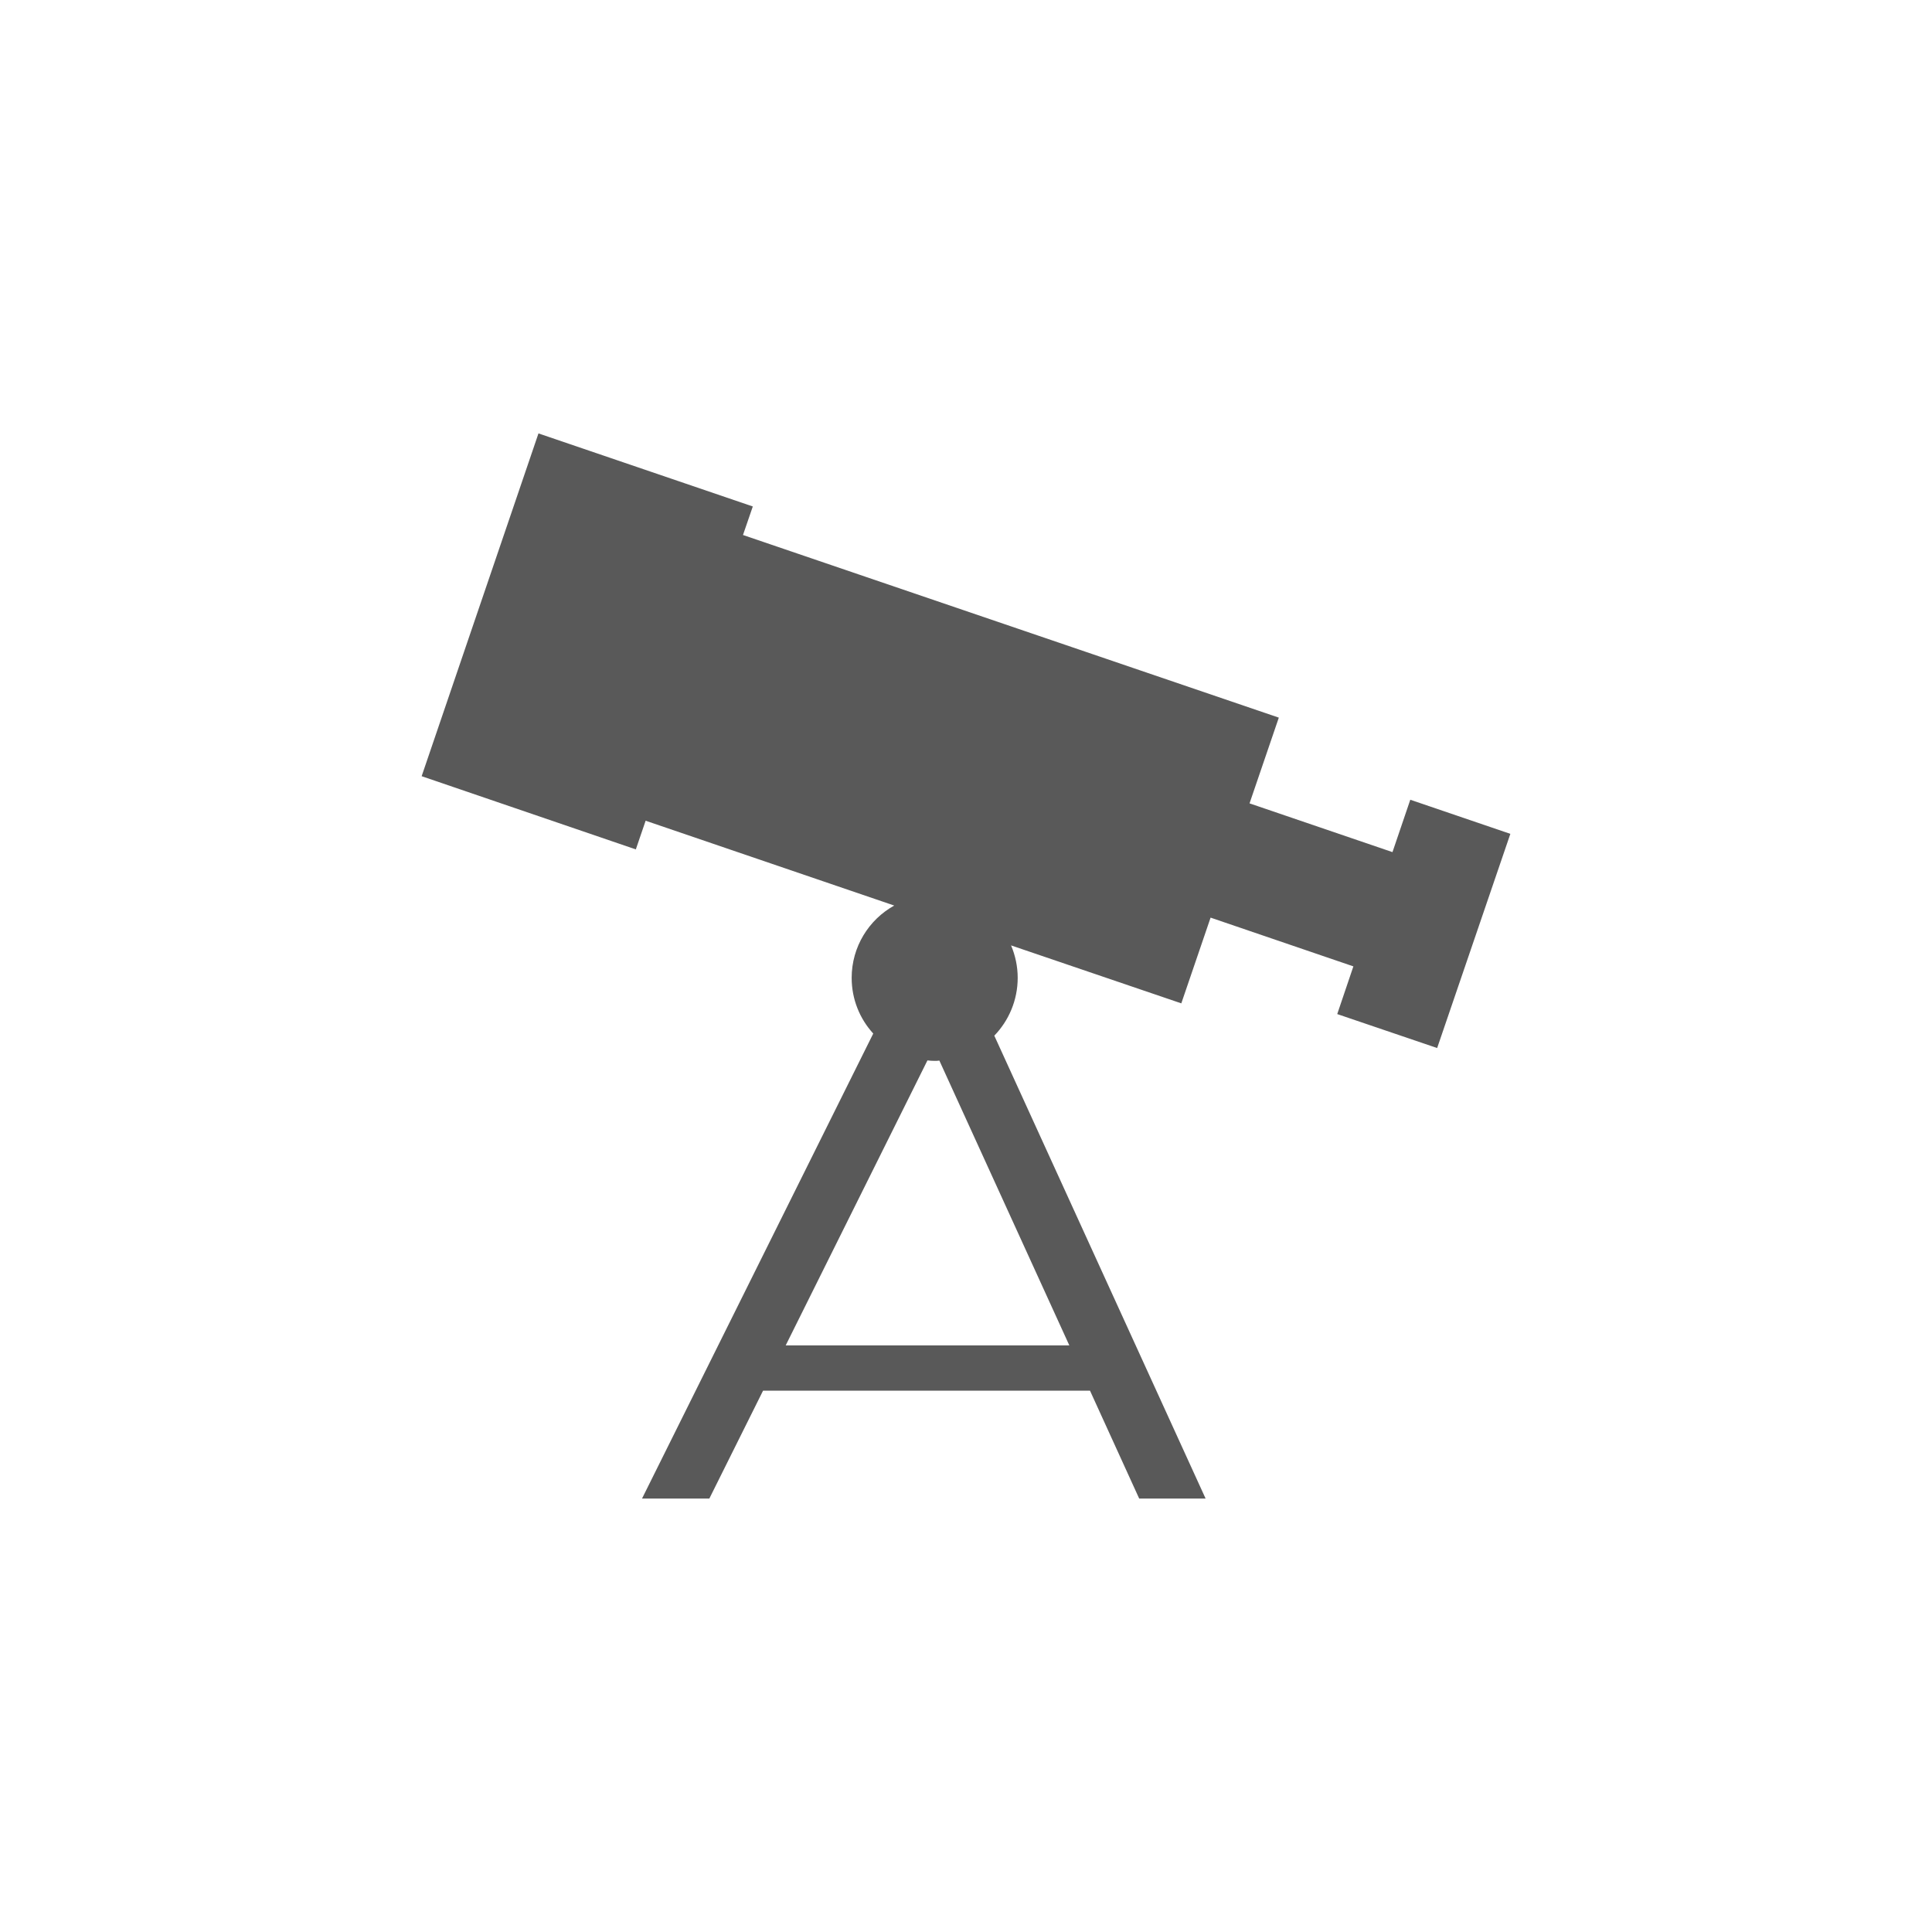
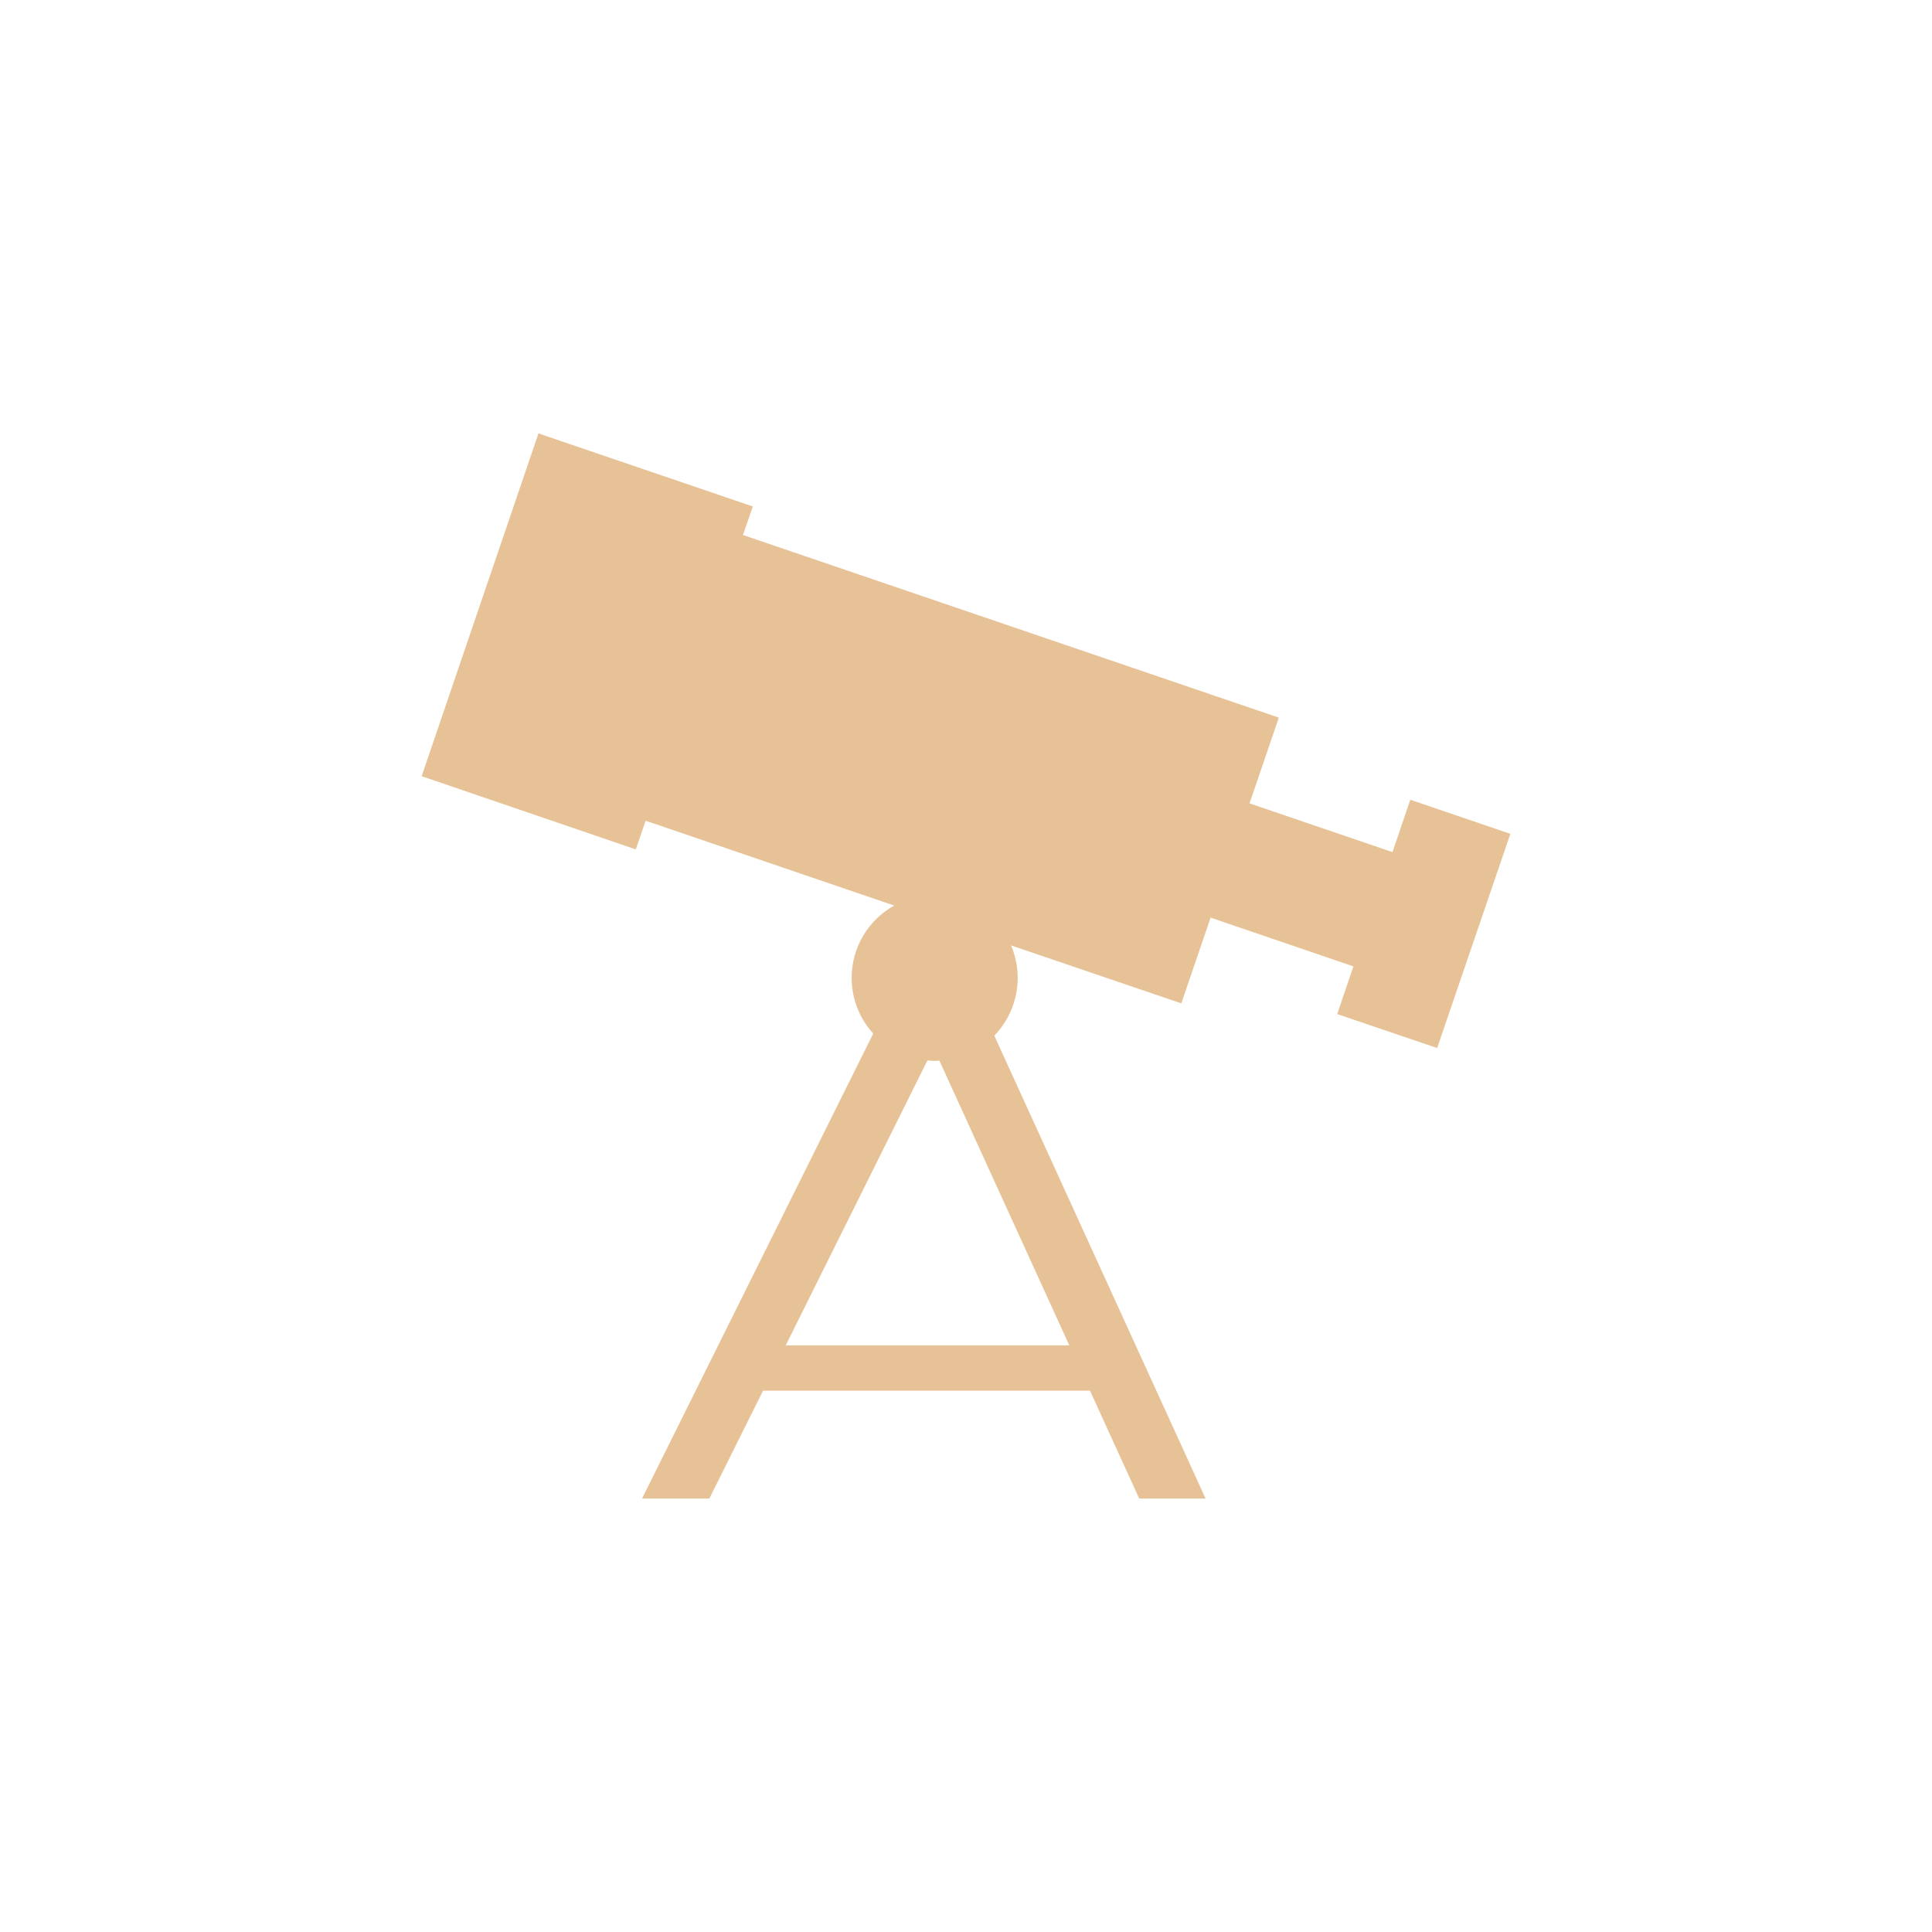
<svg xmlns="http://www.w3.org/2000/svg" version="1.1" id="astronomy" x="0px" y="0px" viewBox="0 0 128 128" style="enable-background:new 0 0 128 128;" xml:space="preserve">
  <g id="row3" style="display:none;">
-     <path id="icon:4_1_" style="display:inline;fill:#595959;" d="M65,66.075v-17.5h23.76v-16.17H65v-1.2c0-0.552-0.448-1-1-1l0,0   c-0.552,0-1,0.448-1,1v34.87c-16.22,0.52-29.25,13.88-29.25,30.22v1.5h60.5v-1.5C94.25,79.955,81.22,66.595,65,66.075z    M36.79,94.795c0.78-14.33,12.69-25.75,27.21-25.75s26.43,11.42,27.21,25.75H36.79z M75,78.565c0,1.853-2.099,3.355-4.688,3.355   s-4.688-1.502-4.688-3.355s2.099-3.355,4.688-3.355S75,76.712,75,78.565z M80.062,87.835c-2.175,0-3.938,1.091-3.938,2.438   s1.763,2.438,3.938,2.438S84,91.619,84,90.273S82.237,87.835,80.062,87.835z M46.088,83.718c-2.342,2.393-3.301,5.252-2.141,6.387   c1.159,1.135,3.998,0.115,6.34-2.278c2.342-2.393,3.301-5.252,2.141-6.387C51.269,80.305,48.43,81.325,46.088,83.718z" />
-     <path id="icon:3" style="display:inline;fill:#595959;" d="M92.822,60.619c4.853,9.06,0.858,33.784-32.783,33.784   c-25.114,0-35.669-30.472-35.922-31.461c0.414,0.736,13.96,24.412,37.061,24.412c27.057,0,27.632-19.146,23.665-26.62   c-3.967-7.486-11.66-12.982-23.711-10.13c-0.126,0.035-0.253,0.057-0.368,0.092c0.828-0.092,1.679-0.138,2.541-0.138   c9.739,0,17.674,5.841,17.938,13.12c1.368,5.968-2.231,14.316-13.212,16.926c-15.753,3.737-28.816-3.45-33.991-13.224   c-5.186-9.774-1.874-33.784,30.622-33.784c29.644,0,38.969,30.472,39.222,31.461c-0.425-0.736-14.236-24.424-38.211-24.424   c-27.057,0-27.632,19.146-23.665,26.631c3.128,5.91,8.578,9.855,16.65,9.855c-7.67-1.541-13.316-6.796-13.316-13.051   c-0.356-7.578,3.266-14.247,13.488-16.673C74.573,43.659,87.597,50.866,92.822,60.619z" />
-     <path id="icon:3_2_" style="fill:#595959;" d="M178,202.518c-0.418,1.116-0.797,2.231-1.165,3.337   c-0.886,2.61-1.793,5.3-3.187,7.74l-0.05,0.09c-4.851,7.262-10.698,11.367-18.417,12.911c-1.534,0.259-3.167,0.379-4.801,0.379   c-1.614,0-3.217-0.12-4.711-0.369c-6.952-1.604-11.315-4.324-14.672-9.115c-2.998-4.503-3.695-9.235-2.082-14.076   c0.538-1.614,1.554-3.138,2.54-4.612l0.12-0.149c3.586-4.104,8.048-5.081,12.251-2.68l0.169,0.1l0.139,0.139   c0.608,0.608,1.853,1.863,1.853,3.427c0,0.418-0.06,0.837-0.139,1.255c0.209,0.04,0.398,0.06,0.558,0.06   c0.12-0.01,0.428-0.13,1.136-0.817c0.359-0.727,0.677-1.405,0.677-1.943c0-1.365,0-2.112-0.398-3.307   c-0.349-1.056-1.076-2.231-1.902-3.088c-1.295-0.867-2.53-1.674-4.124-2.072c-1.663-0.408-3.835-0.428-5.618-0.428   c-2.072,0.438-3.755,1.285-5.926,2.58c-1.733,1.315-3.476,3.058-4.791,4.792c-1.295,2.182-2.211,4.911-3.088,7.551   c-1.863,11.187,4.223,24.427,22.042,28.88L143.686,236c-13.765-3.437-27.222-15.042-24.244-32.396l0.06-0.209   c0.946-2.869,1.932-5.828,3.436-8.328l0.09-0.129c1.494-1.992,3.496-3.995,5.488-5.489l0.13-0.09c2.47-1.484,4.512-2.5,7.082-3.018   l0.289-0.03c1.982,0,4.442,0,6.504,0.518c2.142,0.538,3.695,1.574,5.189,2.57l0.229,0.189c1.185,1.185,2.201,2.819,2.719,4.363   c0.548,1.644,0.548,2.789,0.548,4.244c0,1.295-0.588,2.471-1.106,3.497l-0.1,0.219l-0.179,0.169   c-0.598,0.608-1.853,1.863-3.416,1.863c-0.428,0-0.867-0.06-1.295-0.149c-0.04,0.209-0.06,0.398-0.06,0.558   c0,0.12,0.12,0.428,0.807,1.136c0.727,0.369,1.404,0.677,1.942,0.677c1.365,0,2.122,0,3.307-0.389   c1.056-0.359,2.231-1.076,3.088-1.903c0.867-1.305,1.673-2.54,2.072-4.134c0.418-1.654,0.428-3.835,0.428-5.618   c-0.438-2.072-1.285-3.756-2.58-5.927c-1.315-1.733-3.048-3.477-4.791-4.782c-2.171-1.295-4.781-2.172-7.55-3.098   c-11.186-1.863-24.423,4.224-28.875,22.046L110,201.631c3.436-13.757,15.03-27.216,32.391-24.247l0.219,0.06   c2.859,0.956,5.817,1.943,8.317,3.437l0.129,0.09c1.992,1.494,3.994,3.497,5.498,5.489l0.08,0.13   c1.484,2.471,2.5,4.513,3.018,7.083l0.03,0.299c0,1.972,0,4.433-0.518,6.495c-0.538,2.142-1.574,3.696-2.57,5.19l-0.179,0.229   c-1.195,1.195-2.829,2.212-4.363,2.72c-1.644,0.548-2.799,0.548-4.253,0.548c-1.295,0-2.46-0.578-3.496-1.096l-0.219-0.11   l-0.169-0.169c-0.608-0.608-1.853-1.853-1.853-3.427c0-0.428,0.06-0.867,0.149-1.295c-0.199-0.04-0.378-0.06-0.528-0.06   c-0.12,0.01-0.428,0.13-1.155,0.837c-1.544,2.849-0.827,5.708,2.072,8.288c1.285,0.857,2.6,1.723,3.805,2.132   c3.984,1.325,7.729,0.757,11.445-1.723c4.163-2.909,6.454-6.615,7.869-12.781c0.428-2.56,0.428-5.738-0.01-8.388   c-1.375-6.834-5.06-12.074-11.594-16.447c-2.171-1.235-4.602-2.052-7.162-2.919c-1.136-0.379-2.281-0.767-3.426-1.205l1.046-2.789   c1.116,0.418,2.231,0.787,3.337,1.166c2.6,0.877,5.299,1.783,7.739,3.178l0.08,0.06c7.271,4.842,11.375,10.689,12.919,18.42   c0.508,3.048,0.508,6.505,0.01,9.504c-1.604,6.963-4.323,11.317-9.114,14.674c-4.512,3.009-9.233,3.696-14.084,2.082   c-1.604-0.538-3.128-1.554-4.602-2.53l-0.149-0.12c-4.104-3.586-5.08-8.059-2.679-12.253l0.1-0.179l0.139-0.139   c0.608-0.598,1.853-1.853,3.417-1.853c0.418,0,0.837,0.06,1.255,0.139c0.04-0.189,0.06-0.359,0.06-0.508   c0-0.13-0.129-0.438-0.837-1.166c-2.849-1.534-5.707-0.827-8.277,2.072c-0.857,1.285-1.733,2.61-2.132,3.815   c-1.325,3.975-0.767,7.72,1.713,11.446c2.908,4.154,6.624,6.445,12.779,7.87c2.57,0.428,5.737,0.428,8.397-0.02   c6.823-1.365,12.072-5.051,16.435-11.586c1.235-2.182,2.052-4.602,2.918-7.173c0.388-1.136,0.777-2.281,1.205-3.427L178,202.518z" />
-     <path id="icon:2" style="display:inline;fill:#595959;" d="M64,97.167c-18.472,0-33.5-14.879-33.5-33.167S45.528,30.833,64,30.833   S97.5,45.712,97.5,64S82.472,97.167,64,97.167z M64,33.833c-16.818,0-30.5,13.533-30.5,30.167S47.182,94.167,64,94.167   S94.5,80.634,94.5,64S80.818,33.833,64,33.833z M59,79c0,2.761-2.239,5-5,5s-5-2.239-5-5s2.239-5,5-5S59,76.239,59,79z M44,50   c-2.761,0-5,2.239-5,5s2.239,5,5,5s5-2.239,5-5S46.761,50,44,50z M65,40c-2.761,0-5,2.239-5,5s2.239,5,5,5c2.761,0,5-2.239,5-5   S67.761,40,65,40z M62,57c-2.761,0-5,2.239-5,5c0,2.761,2.239,5,5,5c2.761,0,5-2.239,5-5C67,59.239,64.761,57,62,57z M71,72.5   c-4.142,0-7.5,3.358-7.5,7.5s3.358,7.5,7.5,7.5s7.5-3.358,7.5-7.5S75.142,72.5,71,72.5z M78.75,65c-1.381,0-2.5,1.119-2.5,2.5   s1.119,2.5,2.5,2.5s2.5-1.119,2.5-2.5S80.131,65,78.75,65z" />
-     <path id="icon:1" style="display:inline;fill:#595959;" d="M47.056,33.5c-7.659,0-13.894,6.236-13.894,13.894   s6.236,13.894,13.894,13.894S60.95,55.053,60.95,47.394S54.714,33.5,47.056,33.5z M35.194,47.394   c0-6.541,5.321-11.861,11.861-11.861v23.722C40.515,59.256,35.194,53.935,35.194,47.394z M47.056,94.5   c-7.661,0-13.894-6.233-13.894-13.894s6.233-13.894,13.894-13.894S60.95,72.944,60.95,80.606S54.717,94.5,47.056,94.5z    M47.056,68.744c-6.54,0-11.861,5.321-11.861,11.861c0,6.54,5.321,11.861,11.861,11.861s11.861-5.321,11.861-11.861   C58.917,74.065,53.596,68.744,47.056,68.744z M80.944,66.711c-7.659,0-13.894,6.236-13.894,13.894S73.286,94.5,80.944,94.5   s13.894-6.236,13.894-13.894S88.603,66.711,80.944,66.711z M80.944,92.467V68.744c6.541,0,11.861,5.321,11.861,11.861   C92.806,87.146,87.485,92.467,80.944,92.467z M67.05,47.394c0-7.674,6.221-13.894,13.894-13.894s13.894,6.221,13.894,13.894   s-6.221,13.894-13.894,13.894S67.05,55.068,67.05,47.394z" />
+     <path id="icon:4_1_" style="display:inline;fill:#e7c296;" d="M65,66.075v-17.5h23.76v-16.17H65v-1.2c0-0.552-0.448-1-1-1l0,0   c-0.552,0-1,0.448-1,1v34.87c-16.22,0.52-29.25,13.88-29.25,30.22v1.5h60.5v-1.5C94.25,79.955,81.22,66.595,65,66.075z    M36.79,94.795c0.78-14.33,12.69-25.75,27.21-25.75s26.43,11.42,27.21,25.75H36.79z M75,78.565c0,1.853-2.099,3.355-4.688,3.355   s-4.688-1.502-4.688-3.355s2.099-3.355,4.688-3.355S75,76.712,75,78.565z M80.062,87.835c-2.175,0-3.938,1.091-3.938,2.438   s1.763,2.438,3.938,2.438S84,91.619,84,90.273S82.237,87.835,80.062,87.835z M46.088,83.718c-2.342,2.393-3.301,5.252-2.141,6.387   c1.159,1.135,3.998,0.115,6.34-2.278c2.342-2.393,3.301-5.252,2.141-6.387C51.269,80.305,48.43,81.325,46.088,83.718z" />
+     <path id="icon:3" style="display:inline;fill:#e7c296;" d="M92.822,60.619c4.853,9.06,0.858,33.784-32.783,33.784   c-25.114,0-35.669-30.472-35.922-31.461c0.414,0.736,13.96,24.412,37.061,24.412c27.057,0,27.632-19.146,23.665-26.62   c-3.967-7.486-11.66-12.982-23.711-10.13c-0.126,0.035-0.253,0.057-0.368,0.092c0.828-0.092,1.679-0.138,2.541-0.138   c9.739,0,17.674,5.841,17.938,13.12c1.368,5.968-2.231,14.316-13.212,16.926c-15.753,3.737-28.816-3.45-33.991-13.224   c-5.186-9.774-1.874-33.784,30.622-33.784c29.644,0,38.969,30.472,39.222,31.461c-0.425-0.736-14.236-24.424-38.211-24.424   c-27.057,0-27.632,19.146-23.665,26.631c3.128,5.91,8.578,9.855,16.65,9.855c-7.67-1.541-13.316-6.796-13.316-13.051   c-0.356-7.578,3.266-14.247,13.488-16.673C74.573,43.659,87.597,50.866,92.822,60.619z" />
+     <path id="icon:3_2_" style="fill:#e7c296;" d="M178,202.518c-0.418,1.116-0.797,2.231-1.165,3.337   c-0.886,2.61-1.793,5.3-3.187,7.74l-0.05,0.09c-4.851,7.262-10.698,11.367-18.417,12.911c-1.534,0.259-3.167,0.379-4.801,0.379   c-1.614,0-3.217-0.12-4.711-0.369c-6.952-1.604-11.315-4.324-14.672-9.115c-2.998-4.503-3.695-9.235-2.082-14.076   c0.538-1.614,1.554-3.138,2.54-4.612l0.12-0.149c3.586-4.104,8.048-5.081,12.251-2.68l0.169,0.1l0.139,0.139   c0.608,0.608,1.853,1.863,1.853,3.427c0,0.418-0.06,0.837-0.139,1.255c0.209,0.04,0.398,0.06,0.558,0.06   c0.12-0.01,0.428-0.13,1.136-0.817c0.359-0.727,0.677-1.405,0.677-1.943c0-1.365,0-2.112-0.398-3.307   c-0.349-1.056-1.076-2.231-1.902-3.088c-1.295-0.867-2.53-1.674-4.124-2.072c-1.663-0.408-3.835-0.428-5.618-0.428   c-2.072,0.438-3.755,1.285-5.926,2.58c-1.733,1.315-3.476,3.058-4.791,4.792c-1.295,2.182-2.211,4.911-3.088,7.551   c-1.863,11.187,4.223,24.427,22.042,28.88L143.686,236c-13.765-3.437-27.222-15.042-24.244-32.396l0.06-0.209   c0.946-2.869,1.932-5.828,3.436-8.328l0.09-0.129c1.494-1.992,3.496-3.995,5.488-5.489l0.13-0.09c2.47-1.484,4.512-2.5,7.082-3.018   l0.289-0.03c1.982,0,4.442,0,6.504,0.518c2.142,0.538,3.695,1.574,5.189,2.57l0.229,0.189c1.185,1.185,2.201,2.819,2.719,4.363   c0.548,1.644,0.548,2.789,0.548,4.244c0,1.295-0.588,2.471-1.106,3.497l-0.1,0.219l-0.179,0.169   c-0.598,0.608-1.853,1.863-3.416,1.863c-0.428,0-0.867-0.06-1.295-0.149c-0.04,0.209-0.06,0.398-0.06,0.558   c0,0.12,0.12,0.428,0.807,1.136c0.727,0.369,1.404,0.677,1.942,0.677c1.365,0,2.122,0,3.307-0.389   c1.056-0.359,2.231-1.076,3.088-1.903c0.867-1.305,1.673-2.54,2.072-4.134c0.418-1.654,0.428-3.835,0.428-5.618   c-0.438-2.072-1.285-3.756-2.58-5.927c-1.315-1.733-3.048-3.477-4.791-4.782c-2.171-1.295-4.781-2.172-7.55-3.098   c-11.186-1.863-24.423,4.224-28.875,22.046L110,201.631c3.436-13.757,15.03-27.216,32.391-24.247l0.219,0.06   c2.859,0.956,5.817,1.943,8.317,3.437l0.129,0.09c1.992,1.494,3.994,3.497,5.498,5.489l0.08,0.13   c1.484,2.471,2.5,4.513,3.018,7.083l0.03,0.299c0,1.972,0,4.433-0.518,6.495c-0.538,2.142-1.574,3.696-2.57,5.19l-0.179,0.229   c-1.195,1.195-2.829,2.212-4.363,2.72c-1.644,0.548-2.799,0.548-4.253,0.548c-1.295,0-2.46-0.578-3.496-1.096l-0.219-0.11   l-0.169-0.169c-0.608-0.608-1.853-1.853-1.853-3.427c0-0.428,0.06-0.867,0.149-1.295c-0.199-0.04-0.378-0.06-0.528-0.06   c-0.12,0.01-0.428,0.13-1.155,0.837c-1.544,2.849-0.827,5.708,2.072,8.288c1.285,0.857,2.6,1.723,3.805,2.132   c3.984,1.325,7.729,0.757,11.445-1.723c4.163-2.909,6.454-6.615,7.869-12.781c0.428-2.56,0.428-5.738-0.01-8.388   c-1.375-6.834-5.06-12.074-11.594-16.447c-2.171-1.235-4.602-2.052-7.162-2.919c-1.136-0.379-2.281-0.767-3.426-1.205l1.046-2.789   c1.116,0.418,2.231,0.787,3.337,1.166c2.6,0.877,5.299,1.783,7.739,3.178l0.08,0.06c7.271,4.842,11.375,10.689,12.919,18.42   c0.508,3.048,0.508,6.505,0.01,9.504c-1.604,6.963-4.323,11.317-9.114,14.674c-4.512,3.009-9.233,3.696-14.084,2.082   c-1.604-0.538-3.128-1.554-4.602-2.53l-0.149-0.12c-4.104-3.586-5.08-8.059-2.679-12.253l0.1-0.179l0.139-0.139   c0.608-0.598,1.853-1.853,3.417-1.853c0.418,0,0.837,0.06,1.255,0.139c0.04-0.189,0.06-0.359,0.06-0.508   c0-0.13-0.129-0.438-0.837-1.166c-2.849-1.534-5.707-0.827-8.277,2.072c-0.857,1.285-1.733,2.61-2.132,3.815   c-1.325,3.975-0.767,7.72,1.713,11.446c2.908,4.154,6.624,6.445,12.779,7.87c2.57,0.428,5.737,0.428,8.397-0.02   c6.823-1.365,12.072-5.051,16.435-11.586c1.235-2.182,2.052-4.602,2.918-7.173c0.388-1.136,0.777-2.281,1.205-3.427L178,202.518z" />
+     <path id="icon:2" style="display:inline;fill:#e7c296;" d="M64,97.167c-18.472,0-33.5-14.879-33.5-33.167S45.528,30.833,64,30.833   S97.5,45.712,97.5,64S82.472,97.167,64,97.167z M64,33.833c-16.818,0-30.5,13.533-30.5,30.167S47.182,94.167,64,94.167   S94.5,80.634,94.5,64S80.818,33.833,64,33.833z M59,79c0,2.761-2.239,5-5,5s-5-2.239-5-5s2.239-5,5-5S59,76.239,59,79z M44,50   c-2.761,0-5,2.239-5,5s2.239,5,5,5s5-2.239,5-5S46.761,50,44,50z M65,40c-2.761,0-5,2.239-5,5s2.239,5,5,5c2.761,0,5-2.239,5-5   S67.761,40,65,40z M62,57c-2.761,0-5,2.239-5,5c0,2.761,2.239,5,5,5c2.761,0,5-2.239,5-5C67,59.239,64.761,57,62,57z M71,72.5   c-4.142,0-7.5,3.358-7.5,7.5s3.358,7.5,7.5,7.5s7.5-3.358,7.5-7.5S75.142,72.5,71,72.5z M78.75,65c-1.381,0-2.5,1.119-2.5,2.5   s1.119,2.5,2.5,2.5s2.5-1.119,2.5-2.5S80.131,65,78.75,65z" />
+     <path id="icon:1" style="display:inline;fill:#e7c296;" d="M47.056,33.5c-7.659,0-13.894,6.236-13.894,13.894   s6.236,13.894,13.894,13.894S60.95,55.053,60.95,47.394S54.714,33.5,47.056,33.5z M35.194,47.394   c0-6.541,5.321-11.861,11.861-11.861v23.722C40.515,59.256,35.194,53.935,35.194,47.394z M47.056,94.5   c-7.661,0-13.894-6.233-13.894-13.894s6.233-13.894,13.894-13.894S60.95,72.944,60.95,80.606S54.717,94.5,47.056,94.5z    M47.056,68.744c-6.54,0-11.861,5.321-11.861,11.861c0,6.54,5.321,11.861,11.861,11.861s11.861-5.321,11.861-11.861   C58.917,74.065,53.596,68.744,47.056,68.744z M80.944,66.711c-7.659,0-13.894,6.236-13.894,13.894S73.286,94.5,80.944,94.5   s13.894-6.236,13.894-13.894S88.603,66.711,80.944,66.711z M80.944,92.467V68.744c6.541,0,11.861,5.321,11.861,11.861   C92.806,87.146,87.485,92.467,80.944,92.467z M67.05,47.394c0-7.674,6.221-13.894,13.894-13.894s13.894,6.221,13.894,13.894   s-6.221,13.894-13.894,13.894S67.05,55.068,67.05,47.394z" />
  </g>
  <g id="row2" style="display:none;">
-     <path id="icon:4_4_" style="display:inline;fill:#595959;" d="M65.72,53.845c-1.083,1.877-1.943,3.775-2.623,5.557   C68.694,51.873,78.676,42.645,94,42.645v3.164c-11.575,0-19.858,5.8-25.285,11.727C74.683,53.307,83.094,49.5,94,49.5v3.164   c-8.729,0-15.781,2.721-21.143,6.021c5.214-1.592,12.096-2.721,21.143-2.721v3.164c-17.894,0-26.644,4.524-30.627,7.804h13.104   l-13.126,9.955L68.365,93l-13.126-9.955L42.113,93l5.012-16.113L34,66.932h16.227l5.012-16.113l3.579,11.505   C61.727,52.252,70.181,35,94,35v3.164C81.182,38.164,71.667,43.436,65.72,53.845z" />
-     <path id="icon:3_5_" style="display:inline;fill:#595959;" d="M69.958,87.065c-5.45,2.03-10.84,3.7-15.9,4.95   c5.31,3.48,12.12,4.47,18.51,2.08c6.4-2.38,10.9-7.6,12.62-13.7C80.548,82.765,75.388,85.035,69.958,87.065z M36.808,60.955   l-0.42-7.05l-5.71,4.16l-7.05,0.42l4.16,5.7l0.41,7.05l5.71-4.15l7.05-0.42L36.808,60.955z M93.878,39.645l-0.42-7.05l-5.71,4.15   l-7.04,0.42l4.15,5.71l0.42,7.05l5.71-4.15l7.05-0.42L93.878,39.645z M104.178,60.695c-1.49-4.02-11.4-4.28-24.6-1.3   c-0.24-0.25-0.49-0.48-0.74-0.7c-5.51-4.97-13.54-6.76-20.97-3.99c-7.43,2.78-12.32,9.39-13.23,16.76   c-0.04,0.34-0.08,0.69-0.11,1.03c-11.92,6.39-19.22,13.07-17.72,17.09c2.13,5.7,21.18,3.85,42.54-4.13   C90.718,77.475,106.308,66.395,104.178,60.695z M36.968,83.045c-0.83-2.22,2.13-5.61,7.5-9.16c0,0.33,0.01,0.66,0.02,0.99   c0.09,2.11,0.51,4.24,1.29,6.33c0.41,1.11,0.92,2.17,1.5,3.16c0.15,0.27,0.31,0.53,0.48,0.8   C41.848,85.825,37.758,85.175,36.968,83.045z M85.458,71.075c-0.05-0.3-0.1-0.61-0.16-0.91c-0.21-1.13-0.52-2.26-0.94-3.37   c-0.78-2.09-1.86-3.97-3.18-5.62c-0.21-0.26-0.42-0.52-0.65-0.77c6.39-0.84,10.87-0.22,11.7,2.01   C93.018,64.535,90.358,67.715,85.458,71.075z" />
-     <path id="icon:2_2_" style="display:inline;fill:#595959;" d="M88.1,93.942l-0.325-7.553l-5.266-12.131h6.141v-1.809h-6.926   L71.598,49.11c0.812-1.348,1.271-2.931,1.271-4.613c0-4.044-2.651-7.472-6.313-8.63V25.5h-5.411v10.367   c-3.661,1.158-6.313,4.586-6.313,8.63c0,1.809,0.532,3.492,1.443,4.903L46.275,72.449h-7.223v1.809h6.439l-5.266,12.131   L39.9,93.942l-3.4,7.834l1.65,0.724l1.533-3.537l2.516-5.798l8.206-18.906h11.84v3.537c0,0.859,0.703,1.565,1.56,1.565h0.09   c0.857,0,1.56-0.706,1.56-1.565v-3.537h12.138l8.206,18.906l2.516,5.798l1.533,3.537l1.65-0.724L88.1,93.942z M63.851,40.878   c1.993,0,3.607,1.619,3.607,3.618c0,1.999-1.614,3.618-3.607,3.618c-1.993,0-3.607-1.619-3.607-3.618   C60.244,42.498,61.858,40.878,63.851,40.878z M65.456,72.449v-3.356c0-0.859-0.703-1.565-1.56-1.565h-0.09   c-0.857,0-1.56,0.706-1.56,1.565v3.356H51.199l8.594-19.811v-0.063c0.009,0.009,0.018,0.009,0.027,0.009l-0.027,0.054v9.951h8.116   V51.933l0.225,0.525l8.675,19.992H65.456z" />
-     <path id="icon:1_2_" style="display:inline;fill:#595959;" d="M93.355,44.732C86.329,31.065,69.61,25.479,55.754,32.016L51.534,24   L48.2,25.752l0.735,1.394C38.159,33.646,31.5,45.382,31.5,57.929c0,17.718,12.942,32.497,29.915,35.455v4.719h-7.338V104h25.997   v-5.897h-8.119v-4.427c3.617-0.414,7.121-1.385,10.474-2.873l0.857,1.639l3.334-1.743l-4.408-8.459   c6.16-3.523,10.719-9.118,12.904-15.9C97.443,59.144,96.821,51.467,93.355,44.732z M90.153,44.789l-5.265,2.675   c-2.016-3.532-4.691-6.547-7.808-8.939l4.71-2.402C85.151,38.252,88.043,41.172,90.153,44.789z M63.318,45.524l10.936-5.567   c3.268,2.261,6.056,5.237,8.11,8.788l-13.78,7.018L63.318,45.524z M72.614,69.788l-10.898,5.548   c-3.259-2.242-6.047-5.218-8.11-8.788l13.743-6.989L72.614,69.788z M66.059,57.044l-13.752,6.989   c-1.695-3.758-2.496-7.743-2.411-11.69l10.898-5.539L66.059,57.044z M47.07,53.785c0.122,3.9,1.017,7.818,2.722,11.529   l-5.303,2.694c-1.686-3.749-2.421-7.781-2.176-11.803L47.07,53.785z M42.746,52.805c0.188-0.989,0.443-1.988,0.763-2.967   c1.394-4.295,3.834-8.063,7.093-11.021c-1.969,3.674-3.137,7.668-3.447,11.746L42.746,52.805z M51.082,67.829   c2.025,3.542,4.691,6.565,7.808,8.949l-4.738,2.402c-3.353-2.119-6.254-5.03-8.364-8.647L51.082,67.829z M61.538,78.596   c3.494,2.119,7.422,3.523,11.557,4.098c-5.435,1.093-11.03,0.386-15.937-1.874L61.538,78.596z M64.57,77.051l9.334-4.747   l4.022,7.818C73.18,80.244,68.611,79.151,64.57,77.051z M69.873,58.278l13.79-7.017c1.686,3.74,2.477,7.733,2.411,11.69   l-10.945,5.558L69.873,58.278z M67.924,32.11c3.758,0,7.469,0.819,10.851,2.383l-4.352,2.204   c-3.447-2.101-7.309-3.513-11.369-4.116C64.665,32.261,66.304,32.11,67.924,32.11z M71.418,38.233l-9.391,4.776l-4.088-7.941   C62.724,34.964,67.34,36.095,71.418,38.233z M59.503,44.29l-9.334,4.747c0.64-4.484,2.43-8.817,5.312-12.566L59.503,44.29z    M67.679,89.221c-17.35,0-31.469-14.035-31.469-31.292c0-10.804,5.689-20.921,14.92-26.61l1.328,2.534   c-5.52,3.532-9.598,8.817-11.633,15.118c-2.336,7.197-1.705,14.873,1.752,21.608c5.039,9.796,15.061,15.448,25.441,15.448   c3.626,0,7.29-0.688,10.804-2.138l1.422,2.732C76.288,88.345,72.059,89.221,67.679,89.221z M80.508,78.963l-4.078-7.941   l9.391-4.776C85.179,70.787,83.399,75.176,80.508,78.963z M92.432,65.474c-1.366,4.211-3.739,7.912-6.904,10.842   c1.884-3.636,2.986-7.573,3.278-11.586l4.389-2.232C93.007,63.496,92.752,64.495,92.432,65.474z M93.628,59.107l-4.738,2.411   c-0.132-3.918-1.017-7.837-2.703-11.539l5.256-2.675C93.129,51.053,93.864,55.084,93.628,59.107z" />
+     <path id="icon:4_4_" style="display:inline;fill:#e7c296;" d="M65.72,53.845c-1.083,1.877-1.943,3.775-2.623,5.557   C68.694,51.873,78.676,42.645,94,42.645v3.164c-11.575,0-19.858,5.8-25.285,11.727C74.683,53.307,83.094,49.5,94,49.5v3.164   c-8.729,0-15.781,2.721-21.143,6.021c5.214-1.592,12.096-2.721,21.143-2.721v3.164c-17.894,0-26.644,4.524-30.627,7.804h13.104   l-13.126,9.955L68.365,93l-13.126-9.955L42.113,93l5.012-16.113L34,66.932h16.227l5.012-16.113l3.579,11.505   C61.727,52.252,70.181,35,94,35v3.164C81.182,38.164,71.667,43.436,65.72,53.845z" />
+     <path id="icon:3_5_" style="display:inline;fill:#e7c296;" d="M69.958,87.065c-5.45,2.03-10.84,3.7-15.9,4.95   c5.31,3.48,12.12,4.47,18.51,2.08c6.4-2.38,10.9-7.6,12.62-13.7C80.548,82.765,75.388,85.035,69.958,87.065z M36.808,60.955   l-0.42-7.05l-5.71,4.16l-7.05,0.42l4.16,5.7l0.41,7.05l5.71-4.15l7.05-0.42L36.808,60.955z M93.878,39.645l-0.42-7.05l-5.71,4.15   l-7.04,0.42l4.15,5.71l0.42,7.05l5.71-4.15l7.05-0.42L93.878,39.645z M104.178,60.695c-1.49-4.02-11.4-4.28-24.6-1.3   c-0.24-0.25-0.49-0.48-0.74-0.7c-5.51-4.97-13.54-6.76-20.97-3.99c-7.43,2.78-12.32,9.39-13.23,16.76   c-0.04,0.34-0.08,0.69-0.11,1.03c-11.92,6.39-19.22,13.07-17.72,17.09c2.13,5.7,21.18,3.85,42.54-4.13   C90.718,77.475,106.308,66.395,104.178,60.695z M36.968,83.045c-0.83-2.22,2.13-5.61,7.5-9.16c0,0.33,0.01,0.66,0.02,0.99   c0.09,2.11,0.51,4.24,1.29,6.33c0.41,1.11,0.92,2.17,1.5,3.16c0.15,0.27,0.31,0.53,0.48,0.8   C41.848,85.825,37.758,85.175,36.968,83.045z M85.458,71.075c-0.05-0.3-0.1-0.61-0.16-0.91c-0.21-1.13-0.52-2.26-0.94-3.37   c-0.78-2.09-1.86-3.97-3.18-5.62c-0.21-0.26-0.42-0.52-0.65-0.77c6.39-0.84,10.87-0.22,11.7,2.01   C93.018,64.535,90.358,67.715,85.458,71.075z" />
+     <path id="icon:2_2_" style="display:inline;fill:#e7c296;" d="M88.1,93.942l-0.325-7.553l-5.266-12.131h6.141v-1.809h-6.926   L71.598,49.11c0.812-1.348,1.271-2.931,1.271-4.613c0-4.044-2.651-7.472-6.313-8.63V25.5h-5.411v10.367   c-3.661,1.158-6.313,4.586-6.313,8.63c0,1.809,0.532,3.492,1.443,4.903L46.275,72.449h-7.223v1.809h6.439l-5.266,12.131   L39.9,93.942l-3.4,7.834l1.65,0.724l1.533-3.537l2.516-5.798l8.206-18.906h11.84v3.537c0,0.859,0.703,1.565,1.56,1.565h0.09   c0.857,0,1.56-0.706,1.56-1.565v-3.537h12.138l8.206,18.906l2.516,5.798l1.533,3.537l1.65-0.724L88.1,93.942z M63.851,40.878   c1.993,0,3.607,1.619,3.607,3.618c0,1.999-1.614,3.618-3.607,3.618c-1.993,0-3.607-1.619-3.607-3.618   C60.244,42.498,61.858,40.878,63.851,40.878z M65.456,72.449v-3.356c0-0.859-0.703-1.565-1.56-1.565h-0.09   c-0.857,0-1.56,0.706-1.56,1.565v3.356H51.199l8.594-19.811v-0.063c0.009,0.009,0.018,0.009,0.027,0.009l-0.027,0.054v9.951h8.116   V51.933l0.225,0.525l8.675,19.992H65.456z" />
+     <path id="icon:1_2_" style="display:inline;fill:#e7c296;" d="M93.355,44.732C86.329,31.065,69.61,25.479,55.754,32.016L51.534,24   L48.2,25.752l0.735,1.394C38.159,33.646,31.5,45.382,31.5,57.929c0,17.718,12.942,32.497,29.915,35.455v4.719h-7.338V104h25.997   v-5.897h-8.119v-4.427c3.617-0.414,7.121-1.385,10.474-2.873l0.857,1.639l3.334-1.743l-4.408-8.459   c6.16-3.523,10.719-9.118,12.904-15.9C97.443,59.144,96.821,51.467,93.355,44.732z M90.153,44.789l-5.265,2.675   c-2.016-3.532-4.691-6.547-7.808-8.939l4.71-2.402C85.151,38.252,88.043,41.172,90.153,44.789z M63.318,45.524l10.936-5.567   c3.268,2.261,6.056,5.237,8.11,8.788l-13.78,7.018L63.318,45.524z M72.614,69.788l-10.898,5.548   c-3.259-2.242-6.047-5.218-8.11-8.788l13.743-6.989L72.614,69.788z M66.059,57.044l-13.752,6.989   c-1.695-3.758-2.496-7.743-2.411-11.69l10.898-5.539L66.059,57.044z M47.07,53.785c0.122,3.9,1.017,7.818,2.722,11.529   l-5.303,2.694c-1.686-3.749-2.421-7.781-2.176-11.803L47.07,53.785z M42.746,52.805c0.188-0.989,0.443-1.988,0.763-2.967   c1.394-4.295,3.834-8.063,7.093-11.021c-1.969,3.674-3.137,7.668-3.447,11.746L42.746,52.805z M51.082,67.829   c2.025,3.542,4.691,6.565,7.808,8.949l-4.738,2.402c-3.353-2.119-6.254-5.03-8.364-8.647L51.082,67.829z M61.538,78.596   c3.494,2.119,7.422,3.523,11.557,4.098c-5.435,1.093-11.03,0.386-15.937-1.874L61.538,78.596z M64.57,77.051l9.334-4.747   l4.022,7.818C73.18,80.244,68.611,79.151,64.57,77.051z M69.873,58.278l13.79-7.017c1.686,3.74,2.477,7.733,2.411,11.69   l-10.945,5.558L69.873,58.278z M67.924,32.11c3.758,0,7.469,0.819,10.851,2.383l-4.352,2.204   c-3.447-2.101-7.309-3.513-11.369-4.116C64.665,32.261,66.304,32.11,67.924,32.11z M71.418,38.233l-9.391,4.776l-4.088-7.941   C62.724,34.964,67.34,36.095,71.418,38.233z M59.503,44.29l-9.334,4.747c0.64-4.484,2.43-8.817,5.312-12.566L59.503,44.29z    M67.679,89.221c-17.35,0-31.469-14.035-31.469-31.292c0-10.804,5.689-20.921,14.92-26.61l1.328,2.534   c-5.52,3.532-9.598,8.817-11.633,15.118c-2.336,7.197-1.705,14.873,1.752,21.608c5.039,9.796,15.061,15.448,25.441,15.448   c3.626,0,7.29-0.688,10.804-2.138l1.422,2.732C76.288,88.345,72.059,89.221,67.679,89.221z M80.508,78.963l-4.078-7.941   l9.391-4.776C85.179,70.787,83.399,75.176,80.508,78.963z M92.432,65.474c-1.366,4.211-3.739,7.912-6.904,10.842   c1.884-3.636,2.986-7.573,3.278-11.586l4.389-2.232C93.007,63.496,92.752,64.495,92.432,65.474z M93.628,59.107l-4.738,2.411   c-0.132-3.918-1.017-7.837-2.703-11.539l5.256-2.675C93.129,51.053,93.864,55.084,93.628,59.107z" />
  </g>
  <g id="row1">
-     <path id="icon:4_2_" style="display:none;fill:#595959;" d="M84.948,64c0,11.485-9.379,20.796-20.948,20.796   S43.052,75.485,43.052,64S52.431,43.204,64,43.204S84.948,52.515,84.948,64z M64,90.081L75.127,98l4.314-12.896l13.684-0.092   l-4.132-12.949L100,64l-11.008-8.062l4.132-12.949l-13.684-0.092L75.127,30L64,37.919L52.873,30l-4.314,12.896l-13.684,0.092   l4.132,12.949L28,64l11.008,8.062l-4.132,12.949l13.684,0.092L52.873,98L64,90.081z M54.296,93.65l-3.761-11.245l-11.937-0.081   l3.604-11.292L32.602,64l9.601-7.032l-3.604-11.292l11.937-0.081l3.761-11.245L64,41.256l9.704-6.906l3.761,11.245l11.937,0.081   l-3.604,11.292L95.398,64l-9.601,7.032l3.604,11.292l-11.937,0.081L73.704,93.65L64,86.744L54.296,93.65z" />
-     <path id="icon:3_3_" style="display:none;fill:#595959;" d="M94.905,31.41c-3.31-0.053-6.042,2.593-6.095,5.903   c-0.037,2.31,1.241,4.34,3.144,5.371L81.333,58.25c-0.279-0.055-0.569-0.079-0.859-0.084c-1.75-0.028-3.342,0.707-4.451,1.889   L59.141,48.193c0.332-0.725,0.514-1.522,0.528-2.362c0.053-3.31-2.593-6.042-5.903-6.095c-3.31-0.053-6.042,2.593-6.095,5.903   c-0.028,1.72,0.667,3.281,1.82,4.39L35.729,69.981c-0.744-0.352-1.571-0.555-2.441-0.569c-3.31-0.053-6.042,2.593-6.095,5.903   c-0.053,3.31,2.593,6.042,5.903,6.095c1.65,0.026,3.15-0.62,4.257-1.682l16.558,10.217c-0.023,0.18-0.036,0.359-0.039,0.549   c-0.053,3.31,2.583,6.042,5.903,6.095c3.31,0.053,6.042-2.593,6.095-5.903c0.02-1.22-0.322-2.365-0.947-3.326l13.314-17.599   c0.636,0.25,1.324,0.391,2.044,0.403c3.31,0.053,6.042-2.593,6.095-5.903c0.037-2.31-1.241-4.34-3.144-5.371l10.621-15.566   c0.279,0.054,0.569,0.079,0.859,0.084c3.31,0.053,6.042-2.593,6.095-5.903C100.861,34.196,98.214,31.464,94.905,31.41z    M63.902,85.879c-1.01-0.77-2.25-1.22-3.6-1.22c-2.4,0-4.47,1.41-5.43,3.44l-16.1-9.57c0.39-0.79,0.61-1.68,0.61-2.62   c0-1.72-0.72-3.27-1.89-4.36l13.44-20.17c0.75,0.34,1.58,0.53,2.45,0.53c1.75,0,3.33-0.76,4.42-1.96l17.07,11.6   c-0.32,0.72-0.49,1.52-0.49,2.36c0,1.87,0.86,3.54,2.2,4.64L63.902,85.879z" />
-     <path id="icon:2_3_" style="display:none;fill:#595959;" d="M71.5,64c0,4.142-3.358,7.5-7.5,7.5s-7.5-3.358-7.5-7.5   s3.358-7.5,7.5-7.5S71.5,59.858,71.5,64z M102.5,64c0,21.23-17.27,38.5-38.5,38.5S25.5,85.23,25.5,64   c0-15.52,9.23-28.93,22.5-35.01c0.01-1.66,1.34-2.99,3-2.99c0.9,0,1.7,0.39,2.25,1.02c3.41-0.99,7.02-1.52,10.75-1.52   C85.23,25.5,102.5,42.77,102.5,64z M99.5,64c0-19.57-15.93-35.5-35.5-35.5c-3.54,0-6.96,0.52-10.18,1.49   C53.42,31.16,52.31,32,51,32c-0.55,0-1.06-0.15-1.5-0.4c-12.37,5.56-21,17.99-21,32.4c0,19.57,15.93,35.5,35.5,35.5   S99.5,83.57,99.5,64z M82,64c0,9.93-8.07,18-18,18c-8.2,0-15.13-5.51-17.29-13.02C45.19,68.84,44,67.56,44,66   c0-1.32,0.84-2.43,2.02-2.83C46.46,53.62,54.35,46,64,46C73.93,46,82,54.07,82,64z M80,64c0-8.82-7.18-16-16-16   c-8.54,0-15.55,6.74-15.98,15.18v0.01C49.18,63.6,50,64.7,50,66c0,1.05-0.54,1.97-1.35,2.51C50.6,75.14,56.75,80,64,80   C72.82,80,80,72.82,80,64z M92,64c0,13.39-9.45,24.62-22.03,27.35C69.81,92.84,68.54,94,67,94c-1.31,0-2.42-0.83-2.82-2H64   c-15.44,0-28-12.56-28-28c0-7.73,3.15-14.75,8.24-19.82C44.09,43.82,44,43.42,44,43c0-1.66,1.34-3,3-3c0.65,0,1.24,0.21,1.73,0.55   C53.12,37.67,58.37,36,64,36C79.44,36,92,48.56,92,64z M90,64c0-14.34-11.66-26-26-26c-5.2,0-10.05,1.54-14.12,4.19   C49.96,42.45,50,42.72,50,43c0,1.66-1.34,3-3,3c-0.51,0-0.99-0.13-1.41-0.35C40.91,50.36,38,56.84,38,64c0,14.34,11.66,26,26,26   h0.18c0.4-1.17,1.51-2,2.82-2c1.07,0,2.01,0.56,2.54,1.4C81.23,86.86,90,76.44,90,64z" />
-     <path id="icon:1_3_" style="fill:#595959;" d="M93.435,52.985l-1.18,3.47l-9.47-3.23l1.94-5.68l-35.5-12.1l0.65-1.89l-14.2-4.84   l-7.74,22.71l14.19,4.85l0.65-1.9l16.47,5.62c-1.68,0.93-2.82,2.73-2.82,4.79c0,1.42,0.54,2.72,1.43,3.69l-15.32,30.81h4.46   l3.56-7.15h21.66l3.26,7.15h4.4l-14-30.67c0.95-0.98,1.55-2.34,1.55-3.83c0-0.76-0.16-1.49-0.44-2.15l11.28,3.84l1.94-5.68   l9.46,3.23l-1.07,3.16l6.62,2.25l4.85-14.19L93.435,52.985z M70.845,89.135h-18.79l9.39-18.88c0.16,0.02,0.32,0.03,0.48,0.03   c0.11,0,0.21,0,0.31-0.02L70.845,89.135z" />
+     <path id="icon:4_2_" style="display:none;fill:#e7c296;" d="M84.948,64c0,11.485-9.379,20.796-20.948,20.796   S43.052,75.485,43.052,64S52.431,43.204,64,43.204S84.948,52.515,84.948,64z M64,90.081L75.127,98l4.314-12.896l13.684-0.092   l-4.132-12.949L100,64l-11.008-8.062l4.132-12.949l-13.684-0.092L75.127,30L64,37.919L52.873,30l-4.314,12.896l-13.684,0.092   l4.132,12.949L28,64l11.008,8.062l-4.132,12.949l13.684,0.092L52.873,98L64,90.081z M54.296,93.65l-3.761-11.245l-11.937-0.081   l3.604-11.292L32.602,64l9.601-7.032l-3.604-11.292l11.937-0.081l3.761-11.245L64,41.256l9.704-6.906l3.761,11.245l11.937,0.081   l-3.604,11.292L95.398,64l-9.601,7.032l3.604,11.292l-11.937,0.081L73.704,93.65L64,86.744L54.296,93.65z" />
+     <path id="icon:3_3_" style="display:none;fill:#e7c296;" d="M94.905,31.41c-3.31-0.053-6.042,2.593-6.095,5.903   c-0.037,2.31,1.241,4.34,3.144,5.371L81.333,58.25c-0.279-0.055-0.569-0.079-0.859-0.084c-1.75-0.028-3.342,0.707-4.451,1.889   L59.141,48.193c0.332-0.725,0.514-1.522,0.528-2.362c0.053-3.31-2.593-6.042-5.903-6.095c-3.31-0.053-6.042,2.593-6.095,5.903   c-0.028,1.72,0.667,3.281,1.82,4.39L35.729,69.981c-0.744-0.352-1.571-0.555-2.441-0.569c-3.31-0.053-6.042,2.593-6.095,5.903   c-0.053,3.31,2.593,6.042,5.903,6.095c1.65,0.026,3.15-0.62,4.257-1.682l16.558,10.217c-0.023,0.18-0.036,0.359-0.039,0.549   c-0.053,3.31,2.583,6.042,5.903,6.095c3.31,0.053,6.042-2.593,6.095-5.903c0.02-1.22-0.322-2.365-0.947-3.326l13.314-17.599   c0.636,0.25,1.324,0.391,2.044,0.403c3.31,0.053,6.042-2.593,6.095-5.903c0.037-2.31-1.241-4.34-3.144-5.371l10.621-15.566   c0.279,0.054,0.569,0.079,0.859,0.084c3.31,0.053,6.042-2.593,6.095-5.903C100.861,34.196,98.214,31.464,94.905,31.41z    M63.902,85.879c-1.01-0.77-2.25-1.22-3.6-1.22c-2.4,0-4.47,1.41-5.43,3.44l-16.1-9.57c0.39-0.79,0.61-1.68,0.61-2.62   c0-1.72-0.72-3.27-1.89-4.36l13.44-20.17c0.75,0.34,1.58,0.53,2.45,0.53c1.75,0,3.33-0.76,4.42-1.96l17.07,11.6   c-0.32,0.72-0.49,1.52-0.49,2.36c0,1.87,0.86,3.54,2.2,4.64L63.902,85.879z" />
+     <path id="icon:2_3_" style="display:none;fill:#e7c296;" d="M71.5,64c0,4.142-3.358,7.5-7.5,7.5s-7.5-3.358-7.5-7.5   s3.358-7.5,7.5-7.5S71.5,59.858,71.5,64z M102.5,64c0,21.23-17.27,38.5-38.5,38.5S25.5,85.23,25.5,64   c0-15.52,9.23-28.93,22.5-35.01c0.01-1.66,1.34-2.99,3-2.99c0.9,0,1.7,0.39,2.25,1.02c3.41-0.99,7.02-1.52,10.75-1.52   C85.23,25.5,102.5,42.77,102.5,64z M99.5,64c0-19.57-15.93-35.5-35.5-35.5c-3.54,0-6.96,0.52-10.18,1.49   C53.42,31.16,52.31,32,51,32c-0.55,0-1.06-0.15-1.5-0.4c-12.37,5.56-21,17.99-21,32.4c0,19.57,15.93,35.5,35.5,35.5   S99.5,83.57,99.5,64z M82,64c0,9.93-8.07,18-18,18c-8.2,0-15.13-5.51-17.29-13.02C45.19,68.84,44,67.56,44,66   c0-1.32,0.84-2.43,2.02-2.83C46.46,53.62,54.35,46,64,46C73.93,46,82,54.07,82,64z M80,64c0-8.82-7.18-16-16-16   c-8.54,0-15.55,6.74-15.98,15.18v0.01C49.18,63.6,50,64.7,50,66c0,1.05-0.54,1.97-1.35,2.51C50.6,75.14,56.75,80,64,80   C72.82,80,80,72.82,80,64z M92,64c0,13.39-9.45,24.62-22.03,27.35C69.81,92.84,68.54,94,67,94c-1.31,0-2.42-0.83-2.82-2H64   c-15.44,0-28-12.56-28-28c0-7.73,3.15-14.75,8.24-19.82C44.09,43.82,44,43.42,44,43c0-1.66,1.34-3,3-3c0.65,0,1.24,0.21,1.73,0.55   C53.12,37.67,58.37,36,64,36C79.44,36,92,48.56,92,64z M90,64c0-14.34-11.66-26-26-26c-5.2,0-10.05,1.54-14.12,4.19   C49.96,42.45,50,42.72,50,43c0,1.66-1.34,3-3,3c-0.51,0-0.99-0.13-1.41-0.35C40.91,50.36,38,56.84,38,64c0,14.34,11.66,26,26,26   h0.18c0.4-1.17,1.51-2,2.82-2c1.07,0,2.01,0.56,2.54,1.4C81.23,86.86,90,76.44,90,64z" />
+     <path id="icon:1_3_" style="fill:#e7c296;" d="M93.435,52.985l-1.18,3.47l-9.47-3.23l1.94-5.68l-35.5-12.1l0.65-1.89l-14.2-4.84   l-7.74,22.71l14.19,4.85l0.65-1.9l16.47,5.62c-1.68,0.93-2.82,2.73-2.82,4.79c0,1.42,0.54,2.72,1.43,3.69l-15.32,30.81h4.46   l3.56-7.15h21.66l3.26,7.15h4.4l-14-30.67c0.95-0.98,1.55-2.34,1.55-3.83c0-0.76-0.16-1.49-0.44-2.15l11.28,3.84l1.94-5.68   l9.46,3.23l-1.07,3.16l6.62,2.25l4.85-14.19L93.435,52.985z M70.845,89.135h-18.79l9.39-18.88c0.16,0.02,0.32,0.03,0.48,0.03   c0.11,0,0.21,0,0.31-0.02L70.845,89.135z" />
  </g>
</svg>
